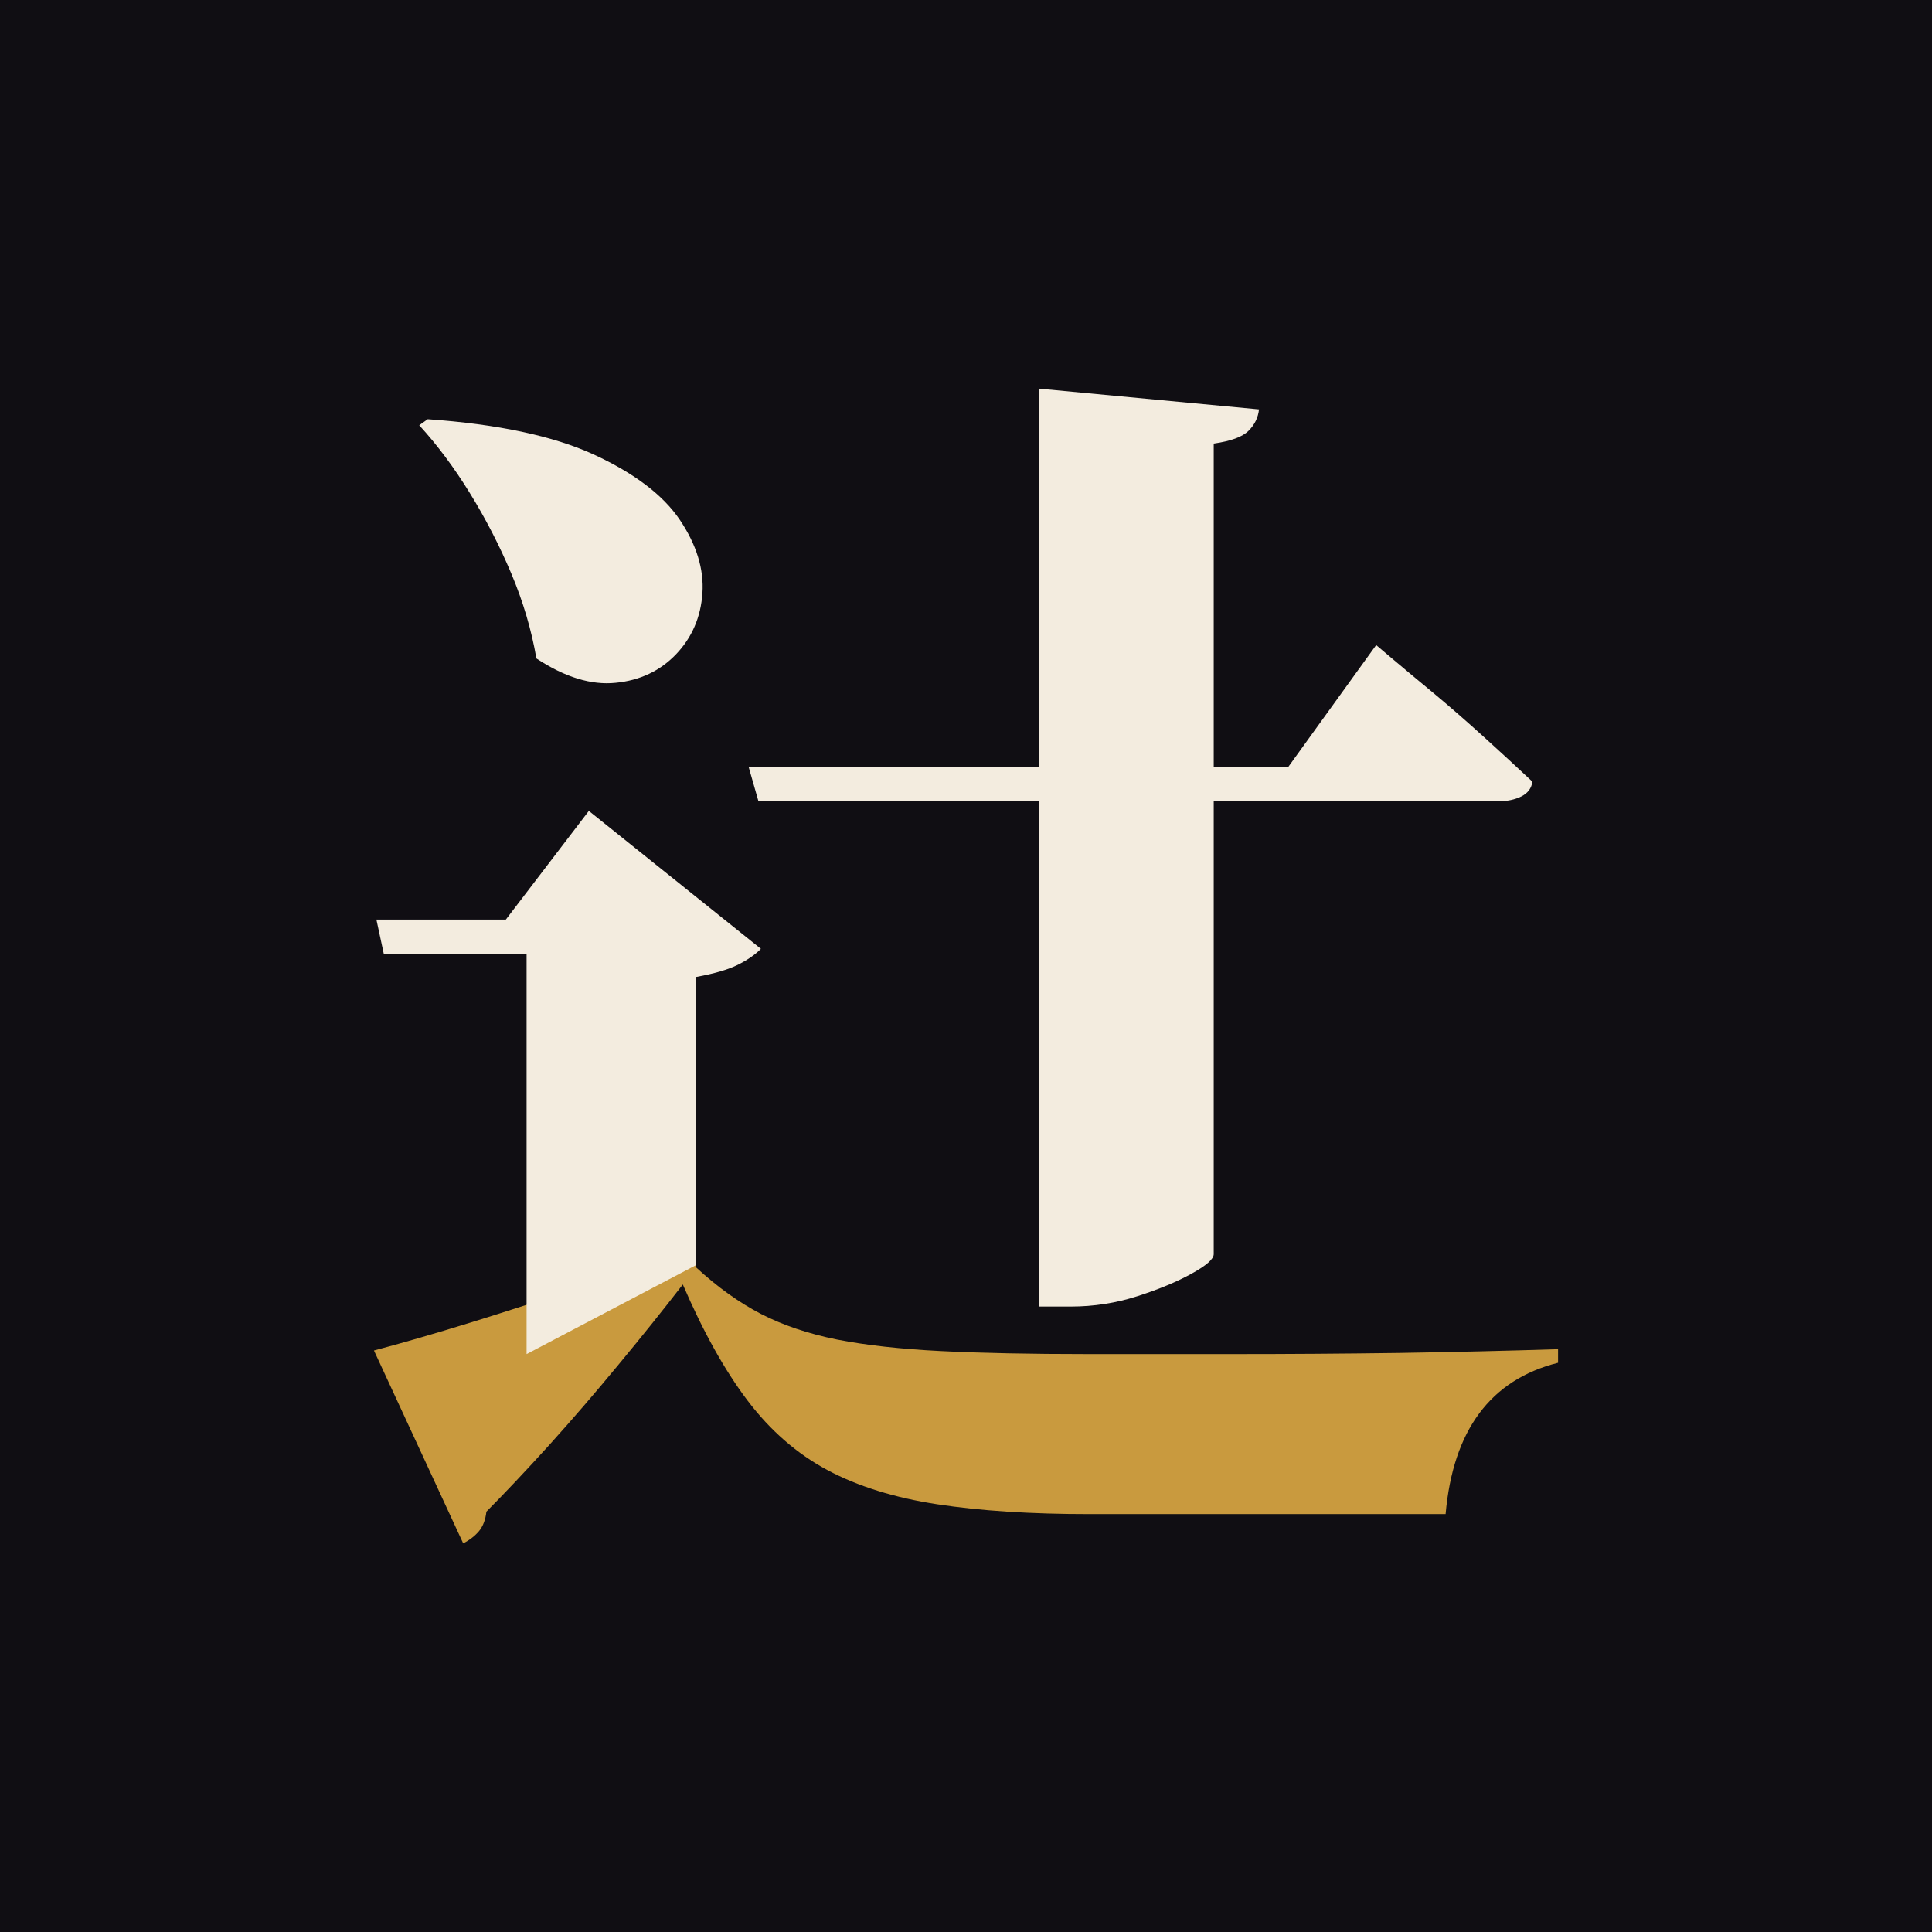
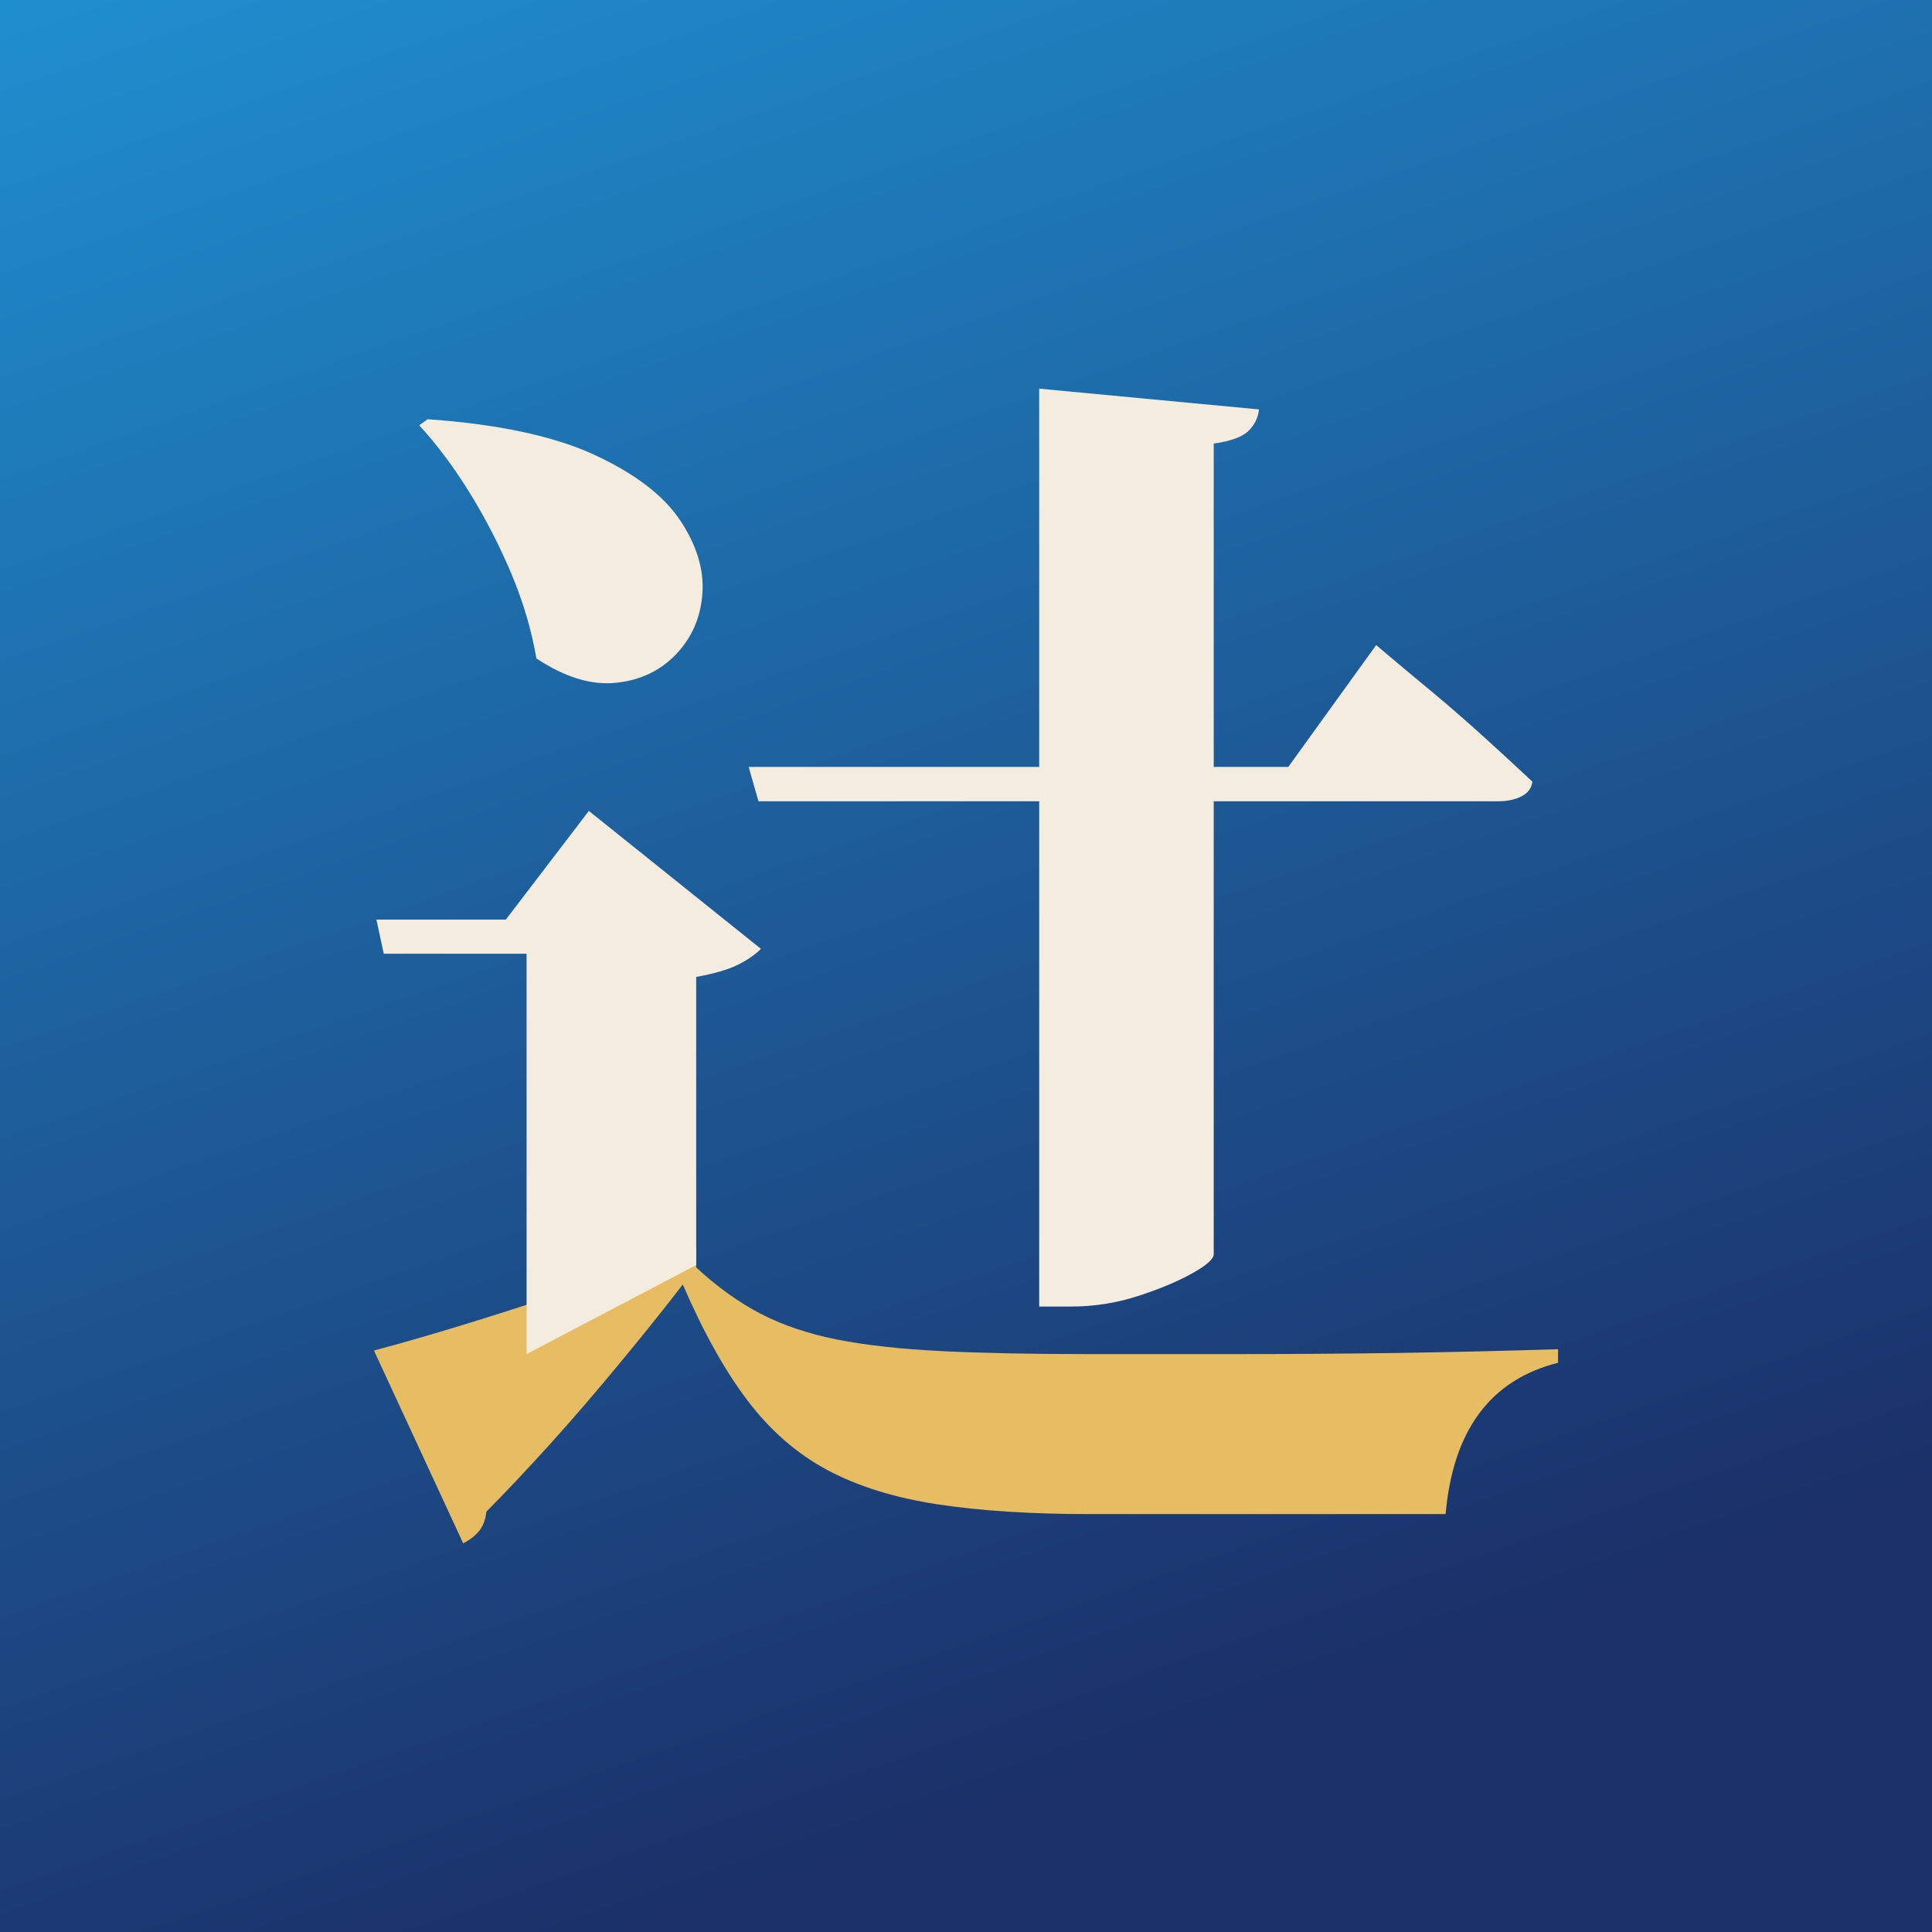
<svg xmlns="http://www.w3.org/2000/svg" viewBox="0 0 1024 1024" width="1024" height="1024">
-   <rect width="1024" height="1024" fill="#100e13" />
-   <path d="M369 671.8Q385.8 687.3 403.3 696.4Q420.8 705.4 443.7 710Q466.7 714.5 498.7 716.1Q530.8 717.7 576.7 717.7Q612.3 717.7 654.6 717.7Q697 717.7 741 717.1Q785 716.4 825.8 715.1V722.3Q772.1 735.8 766.2 802.5Q740.4 802.5 707.7 802.5Q675 802.5 641.4 802.5Q607.7 802.5 577.3 802.5Q530.8 802.5 496.8 797.3Q462.8 792.1 438.6 779.2Q414.3 766.2 396.2 742.3Q378.1 718.4 361.9 680.8Q346.4 700.9 327.9 723.2Q309.5 745.5 291.1 765.9Q272.6 786.3 257.8 801.2Q257.1 807.6 253.9 811.5Q250.6 815.4 245.5 818L198.2 715.8Q220.2 710 249.7 700.9Q279.1 691.8 310.5 681.2Q341.9 670.5 369 661.4Z" fill="#c99a3e" />
+   <defs>
+     <linearGradient id="blue" x1="0" y1="0" x2="0.35" y2="1">
+       <stop offset="0" stop-color="#1f8fd0" />
+       <stop offset="1" stop-color="#1b2f68" />
+     </linearGradient>
+   </defs>
+   <rect width="1024" height="1024" fill="url(#blue)" />
+   <path d="M369 671.8Q385.8 687.3 403.3 696.4Q420.8 705.4 443.7 710Q466.7 714.5 498.7 716.1Q530.8 717.7 576.7 717.7Q612.3 717.7 654.6 717.7Q697 717.7 741 717.1Q785 716.4 825.8 715.1V722.3Q772.1 735.8 766.2 802.5Q740.4 802.5 707.7 802.5Q675 802.5 641.4 802.5Q607.7 802.5 577.3 802.5Q530.8 802.5 496.8 797.3Q462.8 792.1 438.6 779.2Q414.3 766.2 396.2 742.3Q378.1 718.4 361.9 680.8Q346.4 700.9 327.9 723.2Q309.5 745.5 291.1 765.9Q272.6 786.3 257.8 801.2Q257.1 807.6 253.9 811.5Q250.6 815.4 245.5 818L198.2 715.8Q220.2 710 249.7 700.9Q279.1 691.8 310.5 681.2Q341.9 670.5 369 661.4Z" fill="#e6bd62" />
  <path d="M396.8 406.5H682.8L729.4 341.9Q729.4 341.9 737.8 349Q746.2 356.1 759.5 367.1Q772.7 378.1 786.6 390.7Q800.5 403.3 812.2 414.3Q811.5 419.5 806.4 422.1Q801.2 424.7 794.1 424.7H402ZM550.8 206 667.3 217Q666.6 223.5 661.8 228.3Q656.9 233.2 643.3 235.1V664.7Q643.3 668.6 631.7 675Q620 681.5 602.9 687Q585.8 692.5 567.6 692.5H550.8ZM369 517.8V670.5L279.1 717.7V505.5H203.4L199.5 487.4H268.1L312.1 429.8L403.3 502.9Q398.8 507.5 391 511.4Q383.3 515.2 369 517.8ZM226.7 222.2Q282.3 226.1 314.7 240.9Q347 255.8 360.3 275.5Q373.6 295.3 372.3 314.4Q371 333.4 358.4 346.7Q345.7 360 326.3 361.9Q306.9 363.9 284.3 349Q280.4 326.3 271 304Q261.6 281.7 249 261.3Q236.4 240.9 222.2 225.4Z" fill="#f3ecdf" />
</svg>
